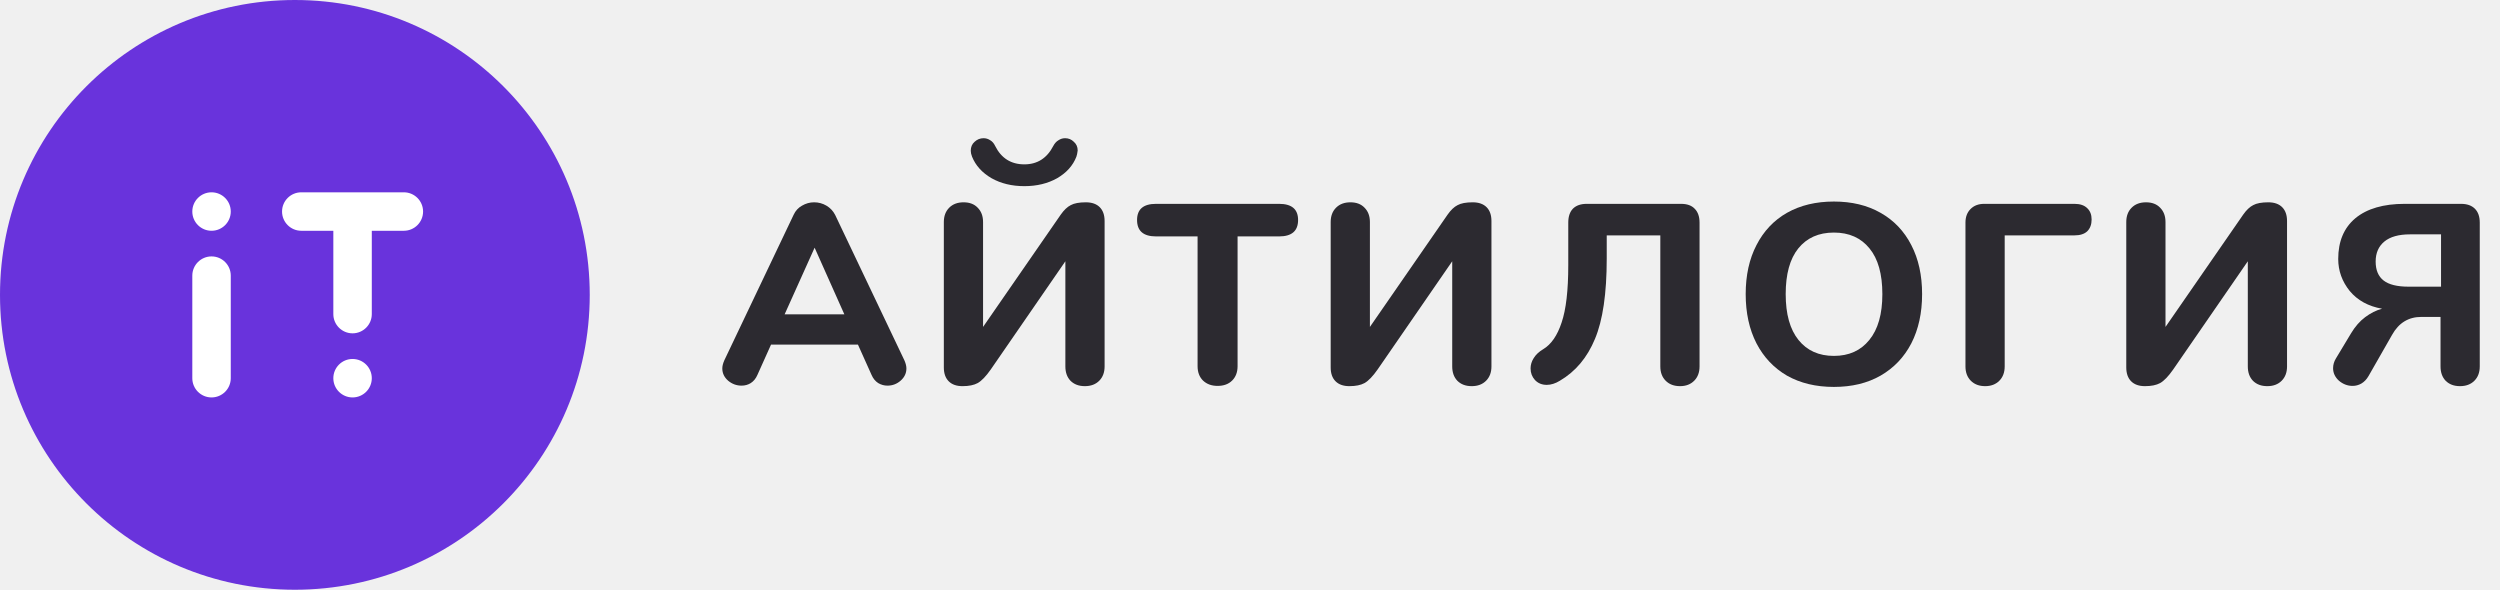
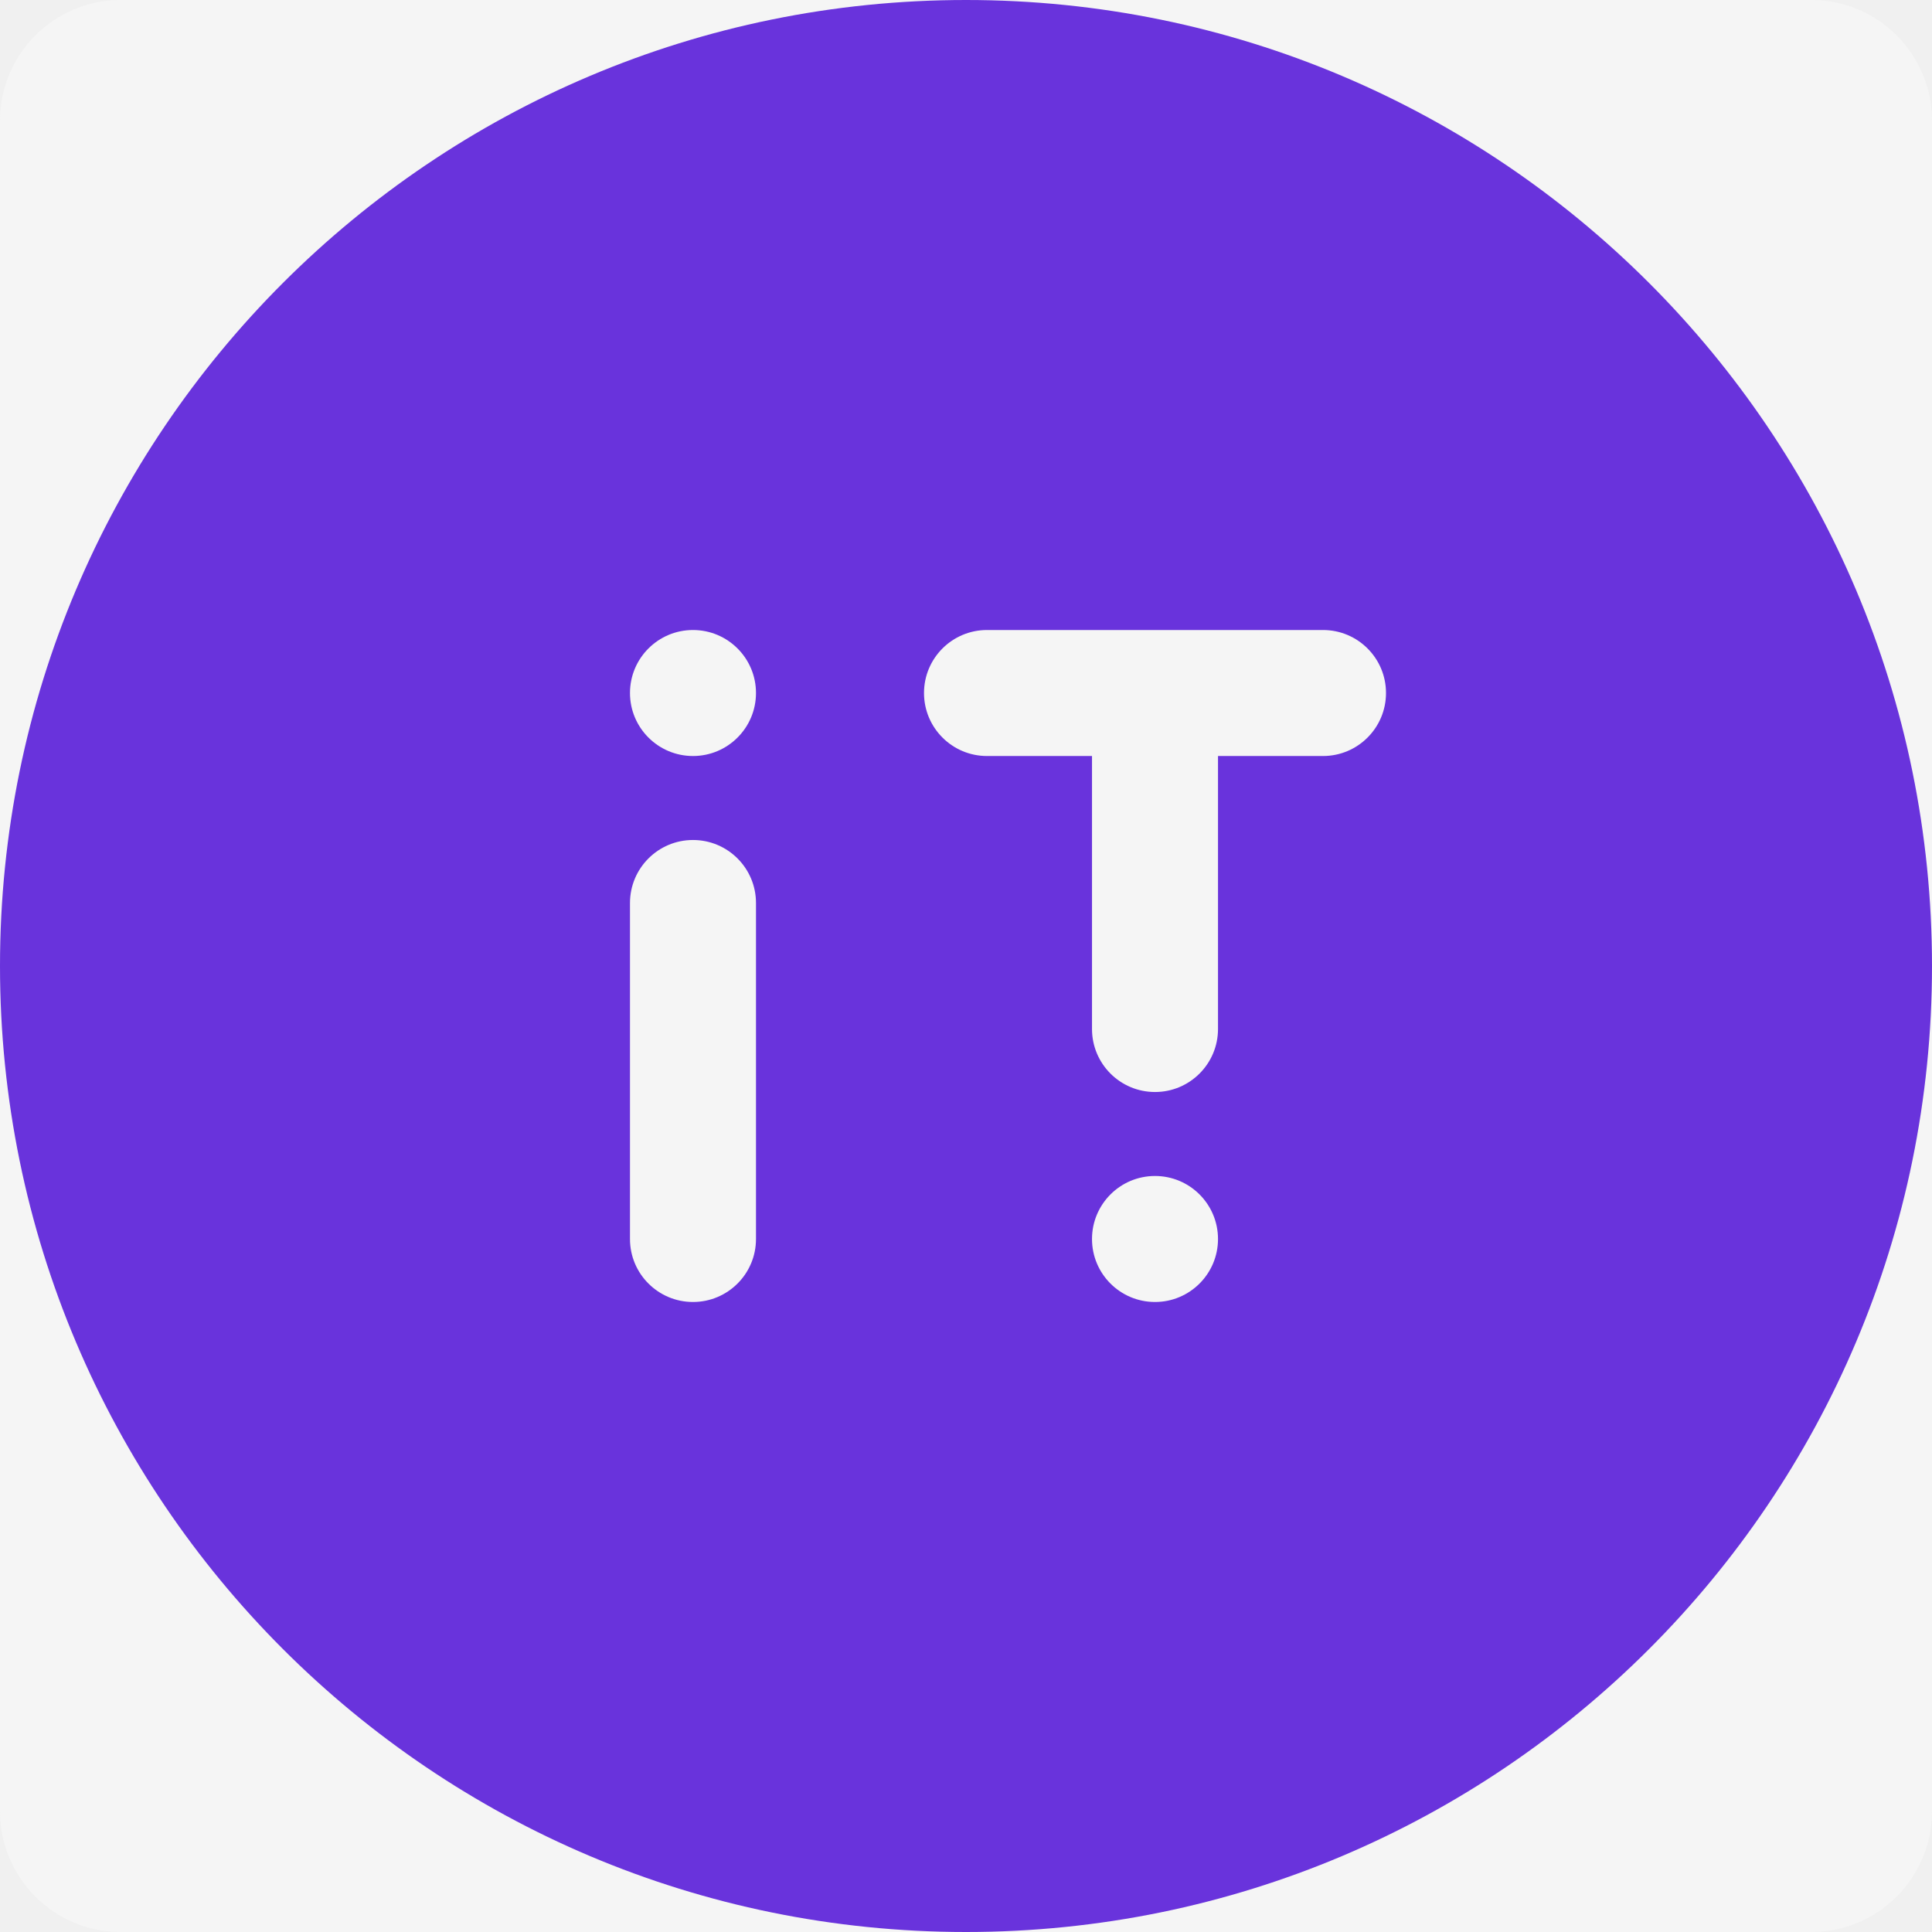
- <svg xmlns="http://www.w3.org/2000/svg" version="1.1" id="Layer_1" x="0px" y="0px" viewBox="0 0 195 46" style="enable-background:new 0 0 195 46;" xml:space="preserve">
-   <style type="text/css">
- 	.st0{fill:none;}
- 	.st1{fill:#2C2A30;}
- 	.st2{fill:#6933DC;}
- 	.st3{fill:#FFFFFF;}
- </style>
-   <rect class="st0" width="195" height="46" />
-   <path class="st1" d="M70.54,28.1c0.107,0.24,0.16,0.453,0.16,0.64  c0,0.373-0.153,0.693-0.46,0.96c-0.293,0.253-0.633,0.38-1.02,0.38  c-0.253,0-0.493-0.067-0.72-0.2c-0.227-0.147-0.4-0.36-0.52-0.64  l-1.06-2.36H60.14l-1.06,2.36c-0.12,0.28-0.293,0.493-0.52,0.64  c-0.213,0.133-0.453,0.2-0.72,0.2c-0.387,0-0.733-0.127-1.04-0.38  c-0.307-0.267-0.46-0.587-0.46-0.96c0-0.187,0.053-0.4,0.16-0.64  l5.4-11.34c0.147-0.32,0.367-0.56,0.66-0.72  c0.293-0.173,0.607-0.26,0.94-0.26c0.347,0,0.667,0.087,0.96,0.26  c0.293,0.173,0.52,0.413,0.68,0.72L70.54,28.1z M61.2,24.52h4.66  l-2.32-5.2L61.2,24.52z" />
-   <path class="st1" d="M82.739,16.74C82.993,16.38,83.253,16.133,83.519,16  c0.267-0.147,0.66-0.22,1.18-0.22c0.467,0,0.827,0.127,1.08,0.38  c0.253,0.253,0.38,0.613,0.38,1.08v11.34c0,0.467-0.14,0.84-0.42,1.12  c-0.28,0.28-0.653,0.42-1.12,0.42c-0.467,0-0.84-0.14-1.12-0.42  c-0.267-0.28-0.4-0.653-0.4-1.12v-8.2l-5.82,8.44  c-0.373,0.533-0.713,0.887-1.02,1.06c-0.293,0.16-0.687,0.24-1.18,0.24  c-0.467,0-0.827-0.127-1.08-0.38C73.746,29.487,73.619,29.127,73.619,28.66V17.32  c0-0.467,0.14-0.84,0.42-1.12c0.28-0.28,0.653-0.42,1.12-0.42  c0.467,0,0.833,0.14,1.1,0.42c0.28,0.28,0.42,0.653,0.42,1.12V25.5  L82.739,16.74z M79.899,14.52c-0.973,0-1.827-0.207-2.56-0.62  c-0.733-0.427-1.24-0.987-1.52-1.68c-0.067-0.173-0.1-0.327-0.1-0.46  c0-0.293,0.1-0.527,0.3-0.7c0.2-0.187,0.433-0.28,0.7-0.28  c0.187,0,0.36,0.053,0.52,0.16c0.16,0.093,0.287,0.24,0.38,0.44  c0.48,0.96,1.24,1.44,2.28,1.44c1.013,0,1.767-0.48,2.26-1.44  c0.107-0.2,0.24-0.347,0.4-0.44c0.16-0.107,0.333-0.16,0.52-0.16  c0.267,0,0.493,0.093,0.68,0.28c0.2,0.173,0.3,0.4,0.3,0.68  c-0.027,0.213-0.06,0.373-0.1,0.48c-0.267,0.693-0.767,1.253-1.5,1.68  C81.726,14.313,80.873,14.52,79.899,14.52z" />
-   <path class="st1" d="M94.971,30.1c-0.467,0-0.847-0.14-1.14-0.42  c-0.28-0.28-0.42-0.653-0.42-1.12V18.44H90.171  c-0.987,0-1.48-0.427-1.48-1.28c0-0.84,0.493-1.26,1.48-1.26h9.6  c0.987,0,1.48,0.42,1.48,1.26c0,0.853-0.493,1.28-1.48,1.28h-3.24v10.12  c0,0.467-0.14,0.84-0.42,1.12C95.831,29.96,95.451,30.1,94.971,30.1z" />
-   <path class="st1" d="M112.913,16.74C113.166,16.38,113.426,16.133,113.693,16  c0.266-0.147,0.66-0.22,1.18-0.22c0.466,0,0.826,0.127,1.08,0.38  c0.253,0.253,0.38,0.613,0.38,1.08v11.34c0,0.467-0.14,0.84-0.42,1.12  c-0.28,0.28-0.654,0.42-1.12,0.42c-0.467,0-0.84-0.14-1.12-0.42  c-0.267-0.28-0.4-0.653-0.4-1.12v-8.2l-5.82,8.44  c-0.374,0.533-0.714,0.887-1.02,1.06c-0.294,0.16-0.687,0.24-1.18,0.24  c-0.467,0-0.827-0.127-1.08-0.38c-0.254-0.253-0.38-0.613-0.38-1.08V17.32  c0-0.467,0.14-0.84,0.42-1.12c0.28-0.28,0.653-0.42,1.12-0.42  c0.466,0,0.833,0.14,1.1,0.42c0.28,0.28,0.42,0.653,0.42,1.12V25.5  L112.913,16.74z" />
-   <path class="st1" d="M125.325,20.16c0,2.733-0.307,4.827-0.92,6.28  c-0.6,1.453-1.513,2.54-2.74,3.26c-0.347,0.213-0.687,0.32-1.02,0.32  c-0.373,0-0.68-0.127-0.92-0.38c-0.227-0.253-0.34-0.553-0.34-0.9  c0-0.28,0.08-0.547,0.24-0.8c0.16-0.267,0.407-0.5,0.74-0.7  c0.627-0.373,1.107-1.067,1.44-2.08c0.347-1.013,0.52-2.507,0.52-4.48  v-3.32c0-0.467,0.12-0.827,0.36-1.08c0.253-0.253,0.613-0.38,1.08-0.38  H131.125c0.467,0,0.82,0.127,1.06,0.38c0.253,0.253,0.38,0.613,0.38,1.08  v11.22c0,0.467-0.14,0.84-0.42,1.12c-0.28,0.28-0.647,0.42-1.1,0.42  c-0.467,0-0.84-0.14-1.12-0.42c-0.28-0.28-0.42-0.653-0.42-1.12V18.36  h-4.18V20.16z" />
-   <path class="st1" d="M143.044,30.18c-1.4,0-2.62-0.293-3.66-0.88  c-1.027-0.6-1.82-1.44-2.38-2.52c-0.56-1.093-0.84-2.373-0.84-3.84  c0-1.467,0.28-2.74,0.84-3.82c0.56-1.093,1.353-1.933,2.38-2.52  c1.04-0.587,2.26-0.88,3.66-0.88c1.4,0,2.613,0.293,3.64,0.88  c1.04,0.587,1.84,1.427,2.4,2.52c0.56,1.08,0.84,2.353,0.84,3.82  c0,1.467-0.28,2.747-0.84,3.84c-0.56,1.08-1.36,1.92-2.4,2.52  C145.657,29.887,144.444,30.18,143.044,30.18z M143.044,27.76  c1.173,0,2.093-0.413,2.76-1.24c0.68-0.827,1.02-2.02,1.02-3.58  c0-1.56-0.333-2.747-1-3.56c-0.667-0.827-1.593-1.24-2.78-1.24  c-1.187,0-2.113,0.413-2.78,1.24c-0.653,0.813-0.98,2-0.98,3.56  c0,1.56,0.333,2.753,1,3.58C140.951,27.347,141.871,27.76,143.044,27.76z" />
-   <path class="st1" d="M154.846,30.12c-0.467,0-0.84-0.14-1.12-0.42  c-0.28-0.28-0.42-0.653-0.42-1.12V17.36c0-0.44,0.133-0.793,0.4-1.06  c0.267-0.267,0.62-0.4,1.06-0.4h7.04c0.44,0,0.773,0.113,1,0.34  c0.227,0.213,0.34,0.507,0.34,0.88c0,0.387-0.113,0.693-0.34,0.92  c-0.227,0.213-0.56,0.32-1,0.32h-5.44v10.22c0,0.467-0.14,0.84-0.42,1.12  C155.666,29.98,155.299,30.12,154.846,30.12z" />
-   <path class="st1" d="M174.969,16.74C175.222,16.38,175.482,16.133,175.749,16  c0.267-0.147,0.66-0.22,1.18-0.22c0.467,0,0.827,0.127,1.08,0.38  c0.253,0.253,0.38,0.613,0.38,1.08v11.34c0,0.467-0.14,0.84-0.42,1.12  c-0.28,0.28-0.653,0.42-1.12,0.42s-0.84-0.14-1.12-0.42  c-0.267-0.28-0.4-0.653-0.4-1.12v-8.2l-5.82,8.44  c-0.373,0.533-0.713,0.887-1.02,1.06c-0.293,0.16-0.687,0.24-1.18,0.24  c-0.467,0-0.827-0.127-1.08-0.38c-0.253-0.253-0.38-0.613-0.38-1.08V17.32  c0-0.467,0.14-0.84,0.42-1.12c0.28-0.28,0.653-0.42,1.12-0.42  c0.467,0,0.833,0.14,1.1,0.42c0.28,0.28,0.42,0.653,0.42,1.12V25.5  L174.969,16.74z" />
-   <path class="st1" d="M191.881,30.12c-0.467,0-0.84-0.14-1.12-0.42  c-0.267-0.28-0.4-0.653-0.4-1.12v-3.86h-1.5c-1,0-1.76,0.467-2.28,1.4  l-1.84,3.22c-0.147,0.253-0.333,0.447-0.56,0.58  c-0.213,0.12-0.44,0.18-0.68,0.18c-0.387,0-0.74-0.133-1.06-0.4  c-0.307-0.28-0.46-0.607-0.46-0.98c0-0.267,0.073-0.52,0.22-0.76L183.381,26  c0.32-0.533,0.687-0.953,1.1-1.26c0.427-0.32,0.867-0.54,1.32-0.66  c-1.067-0.187-1.907-0.647-2.52-1.38c-0.6-0.747-0.9-1.58-0.9-2.5  c0-1.373,0.447-2.433,1.34-3.18c0.907-0.747,2.187-1.12,3.84-1.12h4.4  c0.467,0,0.827,0.127,1.08,0.38c0.253,0.253,0.38,0.613,0.38,1.08v11.22  c0,0.467-0.14,0.84-0.42,1.12C192.721,29.98,192.348,30.12,191.881,30.12z   M190.401,18.28h-2.42c-0.88,0-1.547,0.187-2,0.56  c-0.453,0.373-0.68,0.893-0.68,1.56c0,0.667,0.207,1.16,0.62,1.48  c0.413,0.32,1.06,0.48,1.94,0.48h2.54V18.28z" />
-   <circle class="st2" cx="23" cy="23" r="23" />
-   <path class="st3" d="M29,18h2.5c0.828,0,1.5-0.672,1.5-1.5S32.328,15,31.5,15h-8c-0.828,0-1.5,0.672-1.5,1.5  s0.672,1.5,1.5,1.5H26v6.5c0,0.828,0.672,1.5,1.5,1.5s1.5-0.672,1.5-1.5V18z" />
-   <path class="st3" d="M15,21.5c0-0.828,0.672-1.5,1.5-1.5s1.5,0.672,1.5,1.5v8c0,0.828-0.672,1.5-1.5,1.5  S15,30.328,15,29.5V21.5z" />
-   <path class="st3" d="M15,16.5c0-0.828,0.672-1.5,1.5-1.5s1.5,0.672,1.5,1.5S17.328,18,16.5,18  S15,17.328,15,16.5z" />
-   <path class="st3" d="M27.5,28c-0.828,0-1.5,0.672-1.5,1.5s0.672,1.5,1.5,1.5s1.5-0.672,1.5-1.5  S28.328,28,27.5,28z" />
+ <svg xmlns="http://www.w3.org/2000/svg" width="64" height="64" viewBox="0 0 64 64" fill="none">
+   <g clip-path="url(#clip0_861_266)">
+     <rect width="64" height="64" rx="4" fill="#F5F5F5" />
+     <path d="M32 64C49.673 64 64 49.673 64 32C64 14.327 49.673 0 32 0C14.327 0 0 14.327 0 32C0 49.673 14.327 64 32 64Z" fill="#6933DC" />
+     <path d="M40.348 25.044H43.826C44.979 25.044 45.913 24.109 45.913 22.957C45.913 21.804 44.979 20.87 43.826 20.87H32.696C31.543 20.87 30.609 21.804 30.609 22.957C30.609 24.109 31.543 25.044 32.696 25.044H36.174V34.087C36.174 35.24 37.108 36.174 38.261 36.174C39.413 36.174 40.348 35.24 40.348 34.087V25.044Z" fill="#F5F5F5" />
+     <path d="M20.869 29.913C20.869 28.761 21.804 27.826 22.956 27.826C24.109 27.826 25.043 28.761 25.043 29.913V41.044C25.043 42.196 24.109 43.13 22.956 43.13C21.804 43.13 20.869 42.196 20.869 41.044V29.913Z" fill="#F5F5F5" />
+     <path d="M20.869 22.957C20.869 21.804 21.804 20.87 22.956 20.87C24.109 20.87 25.043 21.804 25.043 22.957C25.043 24.109 24.109 25.044 22.956 25.044C21.804 25.044 20.869 24.109 20.869 22.957Z" fill="#F5F5F5" />
+     <path d="M38.261 38.956C37.108 38.956 36.174 39.891 36.174 41.044C36.174 42.196 37.108 43.13 38.261 43.13C39.413 43.13 40.348 42.196 40.348 41.044C40.348 39.891 39.413 38.956 38.261 38.956Z" fill="#F5F5F5" />
+   </g>
+   <defs>
+     <clipPath id="clip0_861_266">
+       <rect width="64" height="64" rx="4" fill="white" />
+     </clipPath>
+   </defs>
</svg>
